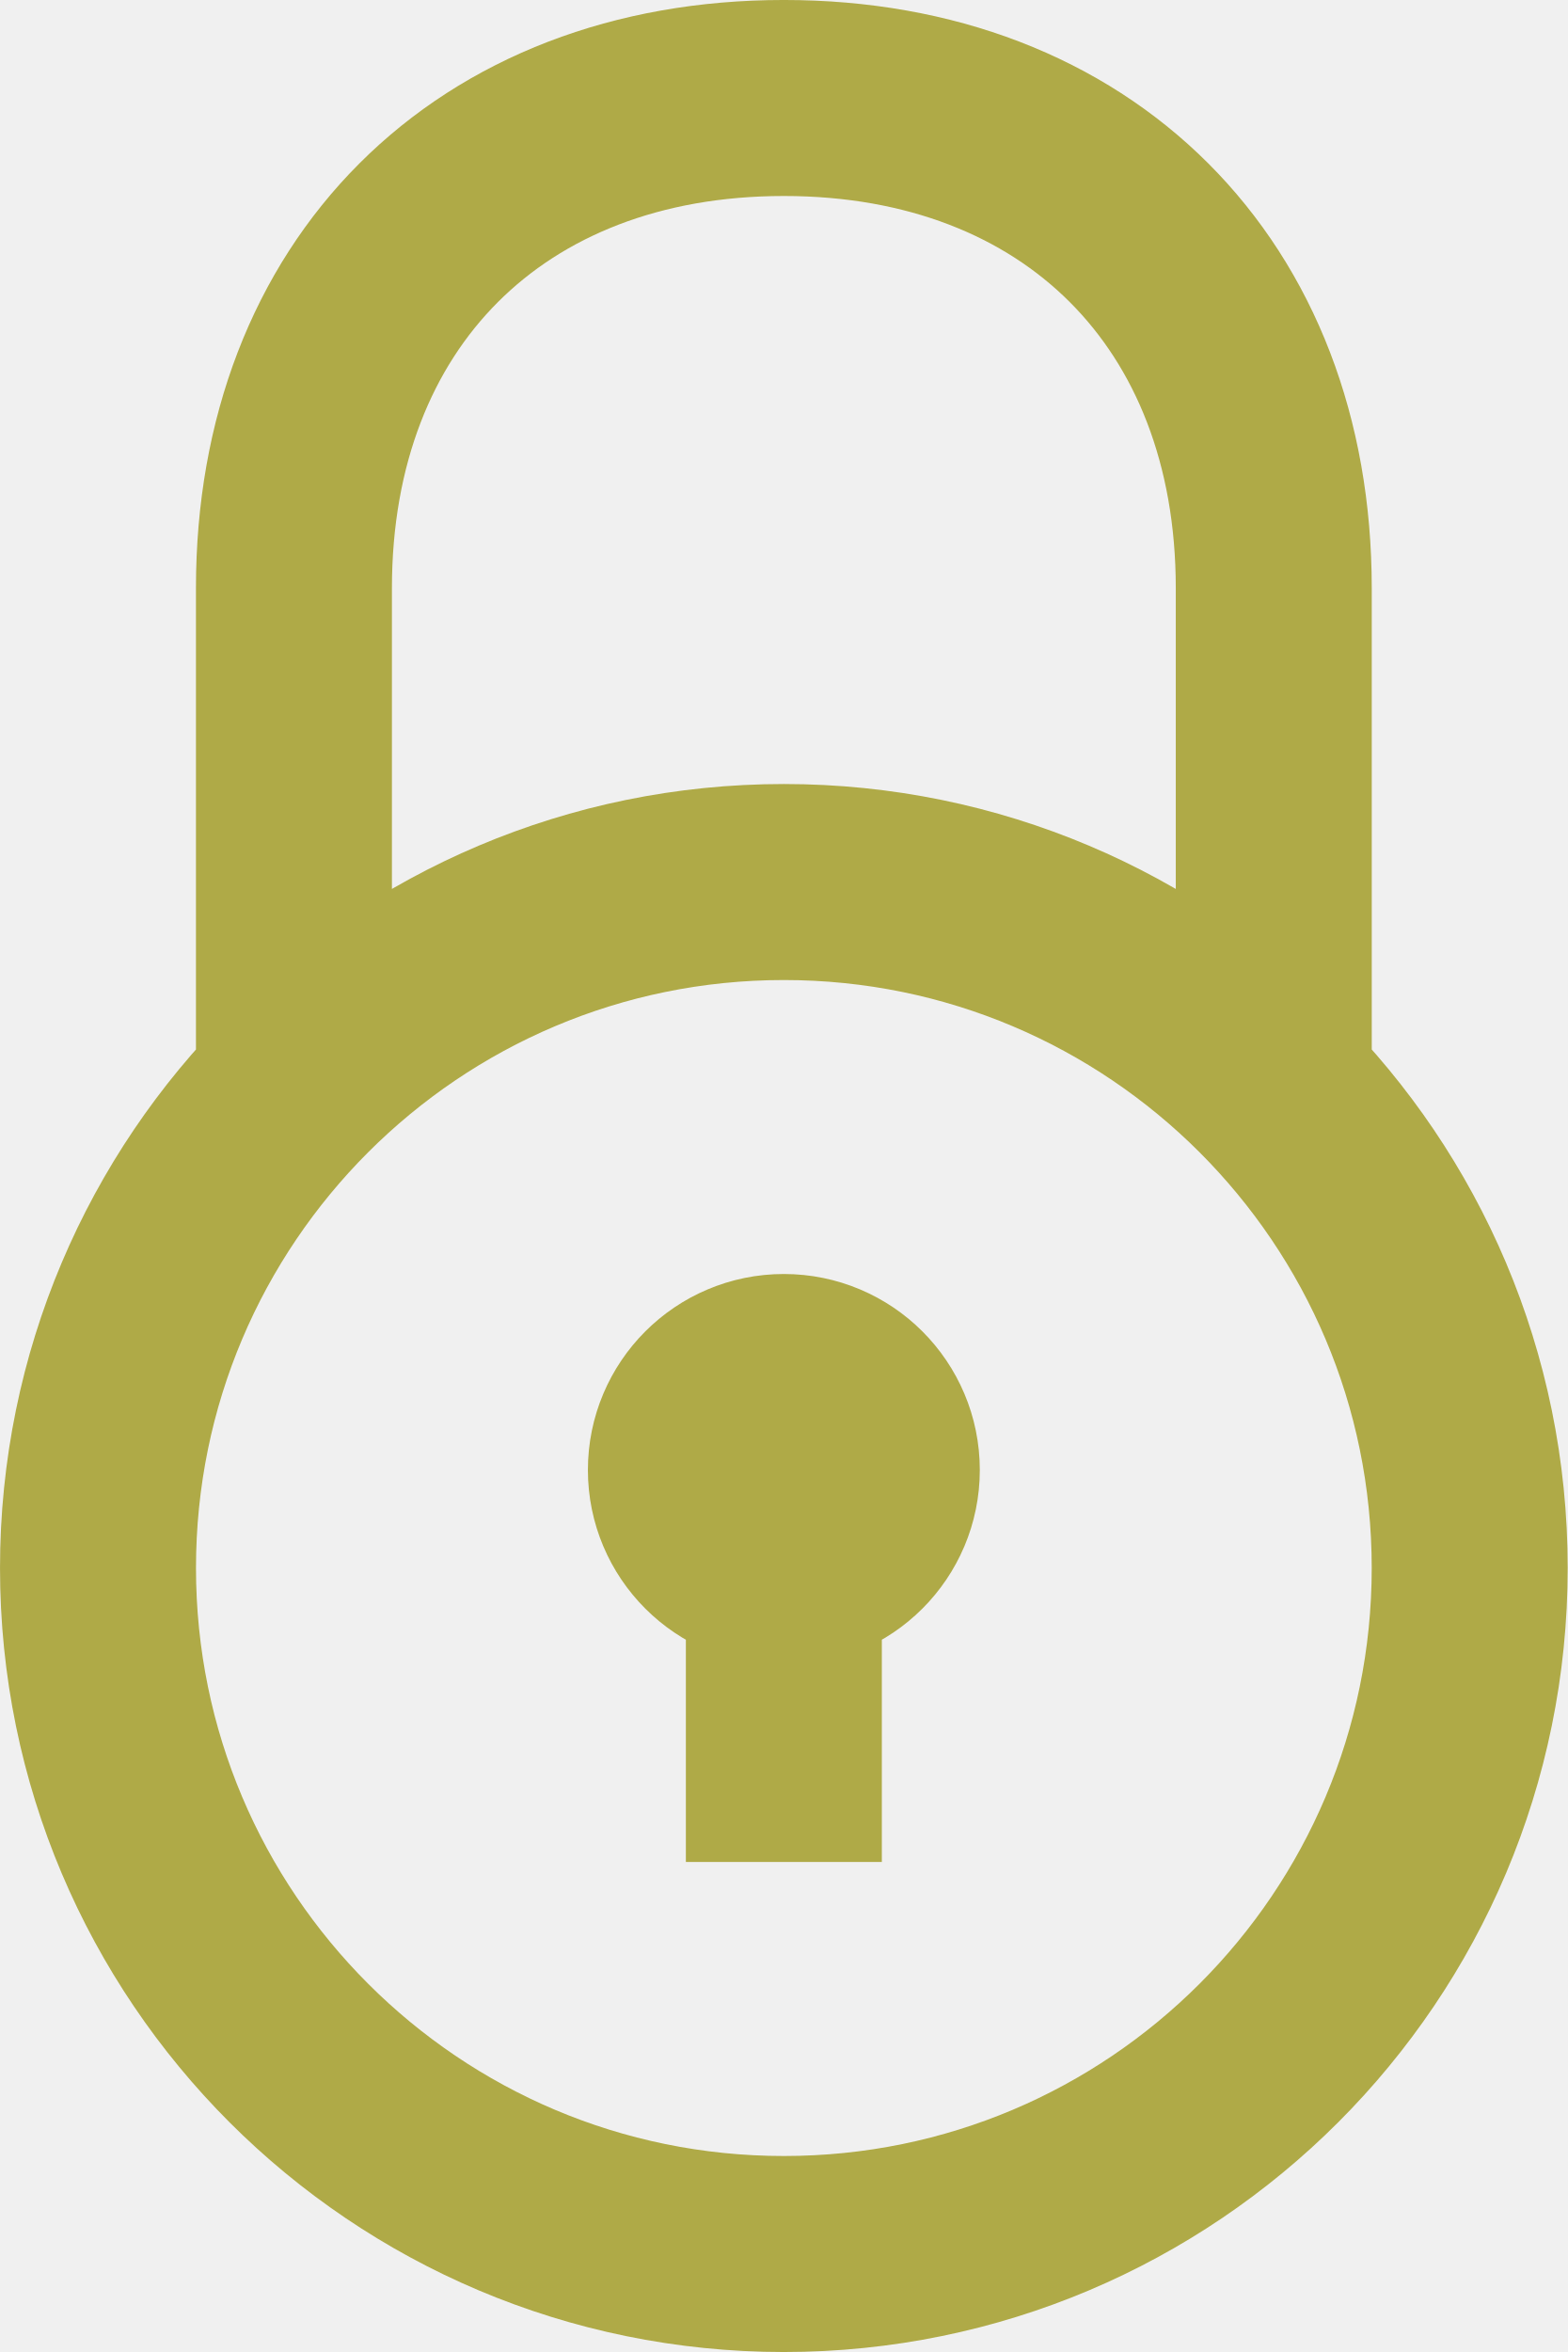
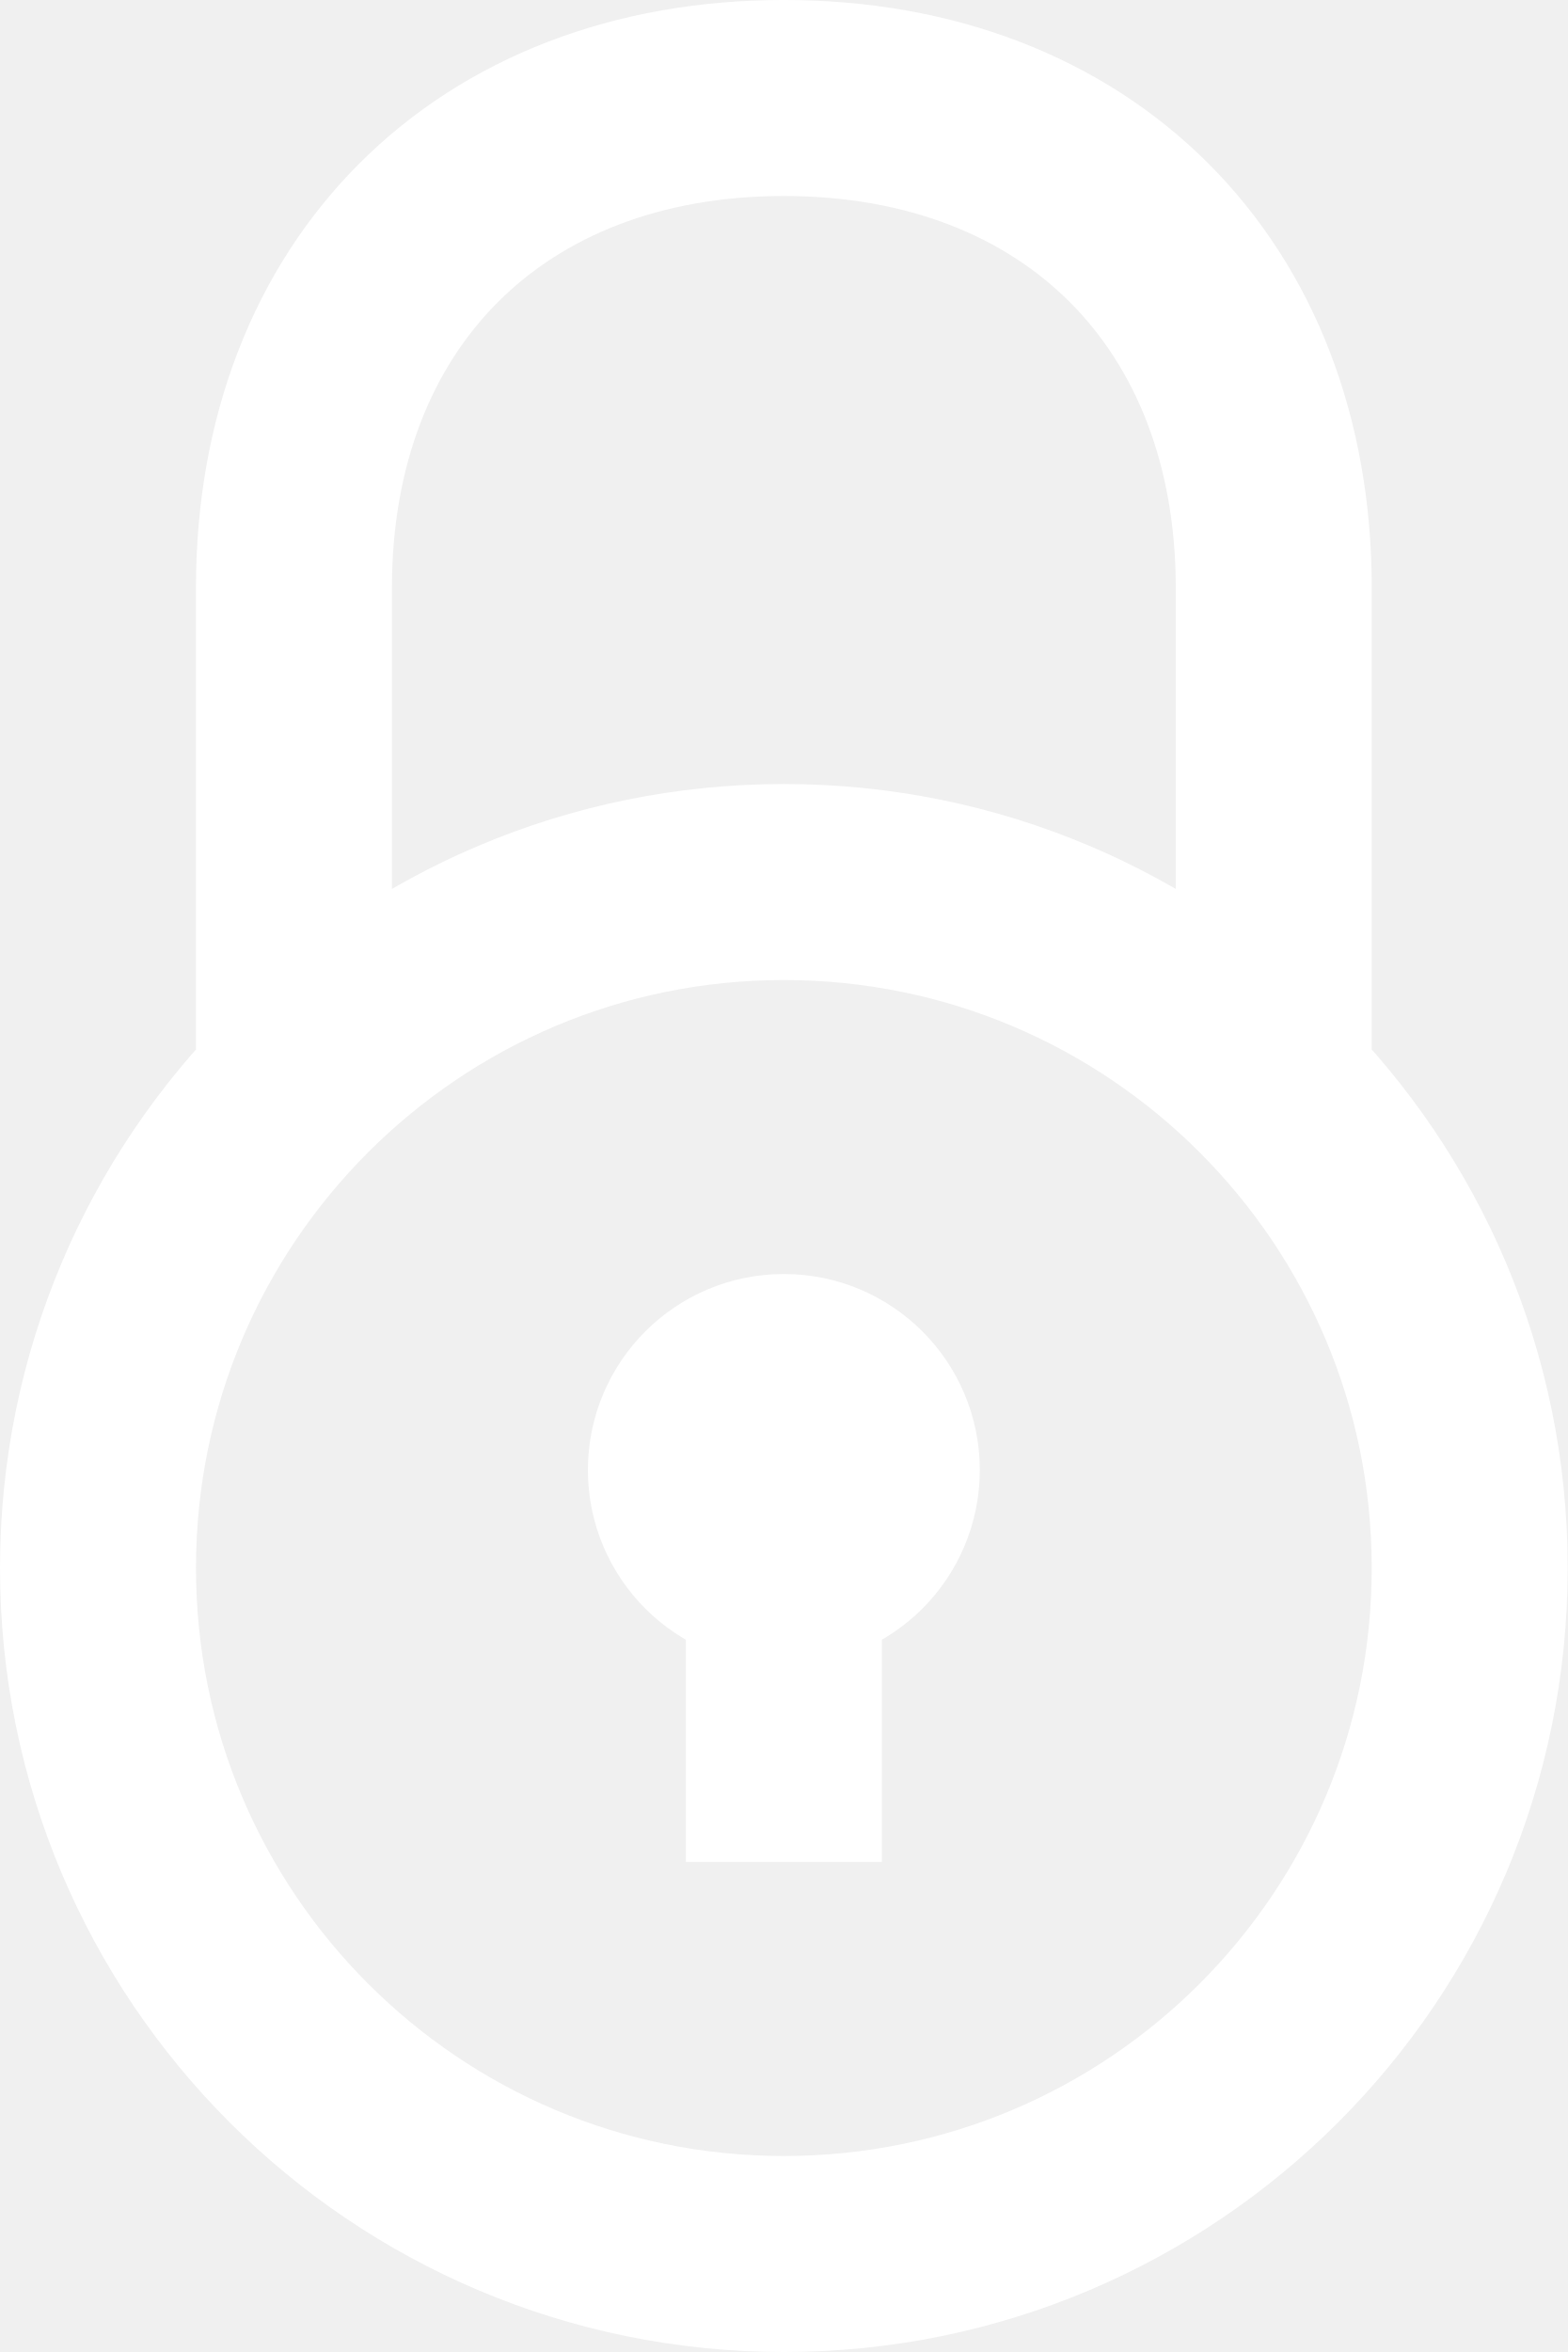
<svg xmlns="http://www.w3.org/2000/svg" id="Layer_2" data-name="Layer 2" viewBox="0 0 533.33 800">
  <defs>
    <style>
      .cls-1 {
        fill: none;
-         stroke: #afaa47;
+         stroke: #fff;
        stroke-miterlimit: 133.33;
        stroke-width: 66.67px;
      }
    </style>
  </defs>
  <g id="Layer_1-2" data-name="Layer 1">
    <path class="cls-1" d="M100,366.67v-166.67c0-100,66.67-166.67,166.67-166.67s166.67,66.67,166.67,166.67v166.67M266.67,766.67c128.87,0,233.33-104.47,233.33-233.33s-104.47-233.33-233.33-233.33-233.33,104.47-233.33,233.33,104.47,233.33,233.33,233.33ZM266.67,500v133.33M266.67,533.33c18.41,0,33.33-14.92,33.33-33.33s-14.92-33.33-33.33-33.33-33.33,14.92-33.33,33.33,14.92,33.33,33.33,33.33Z" />
  </g>
</svg>
